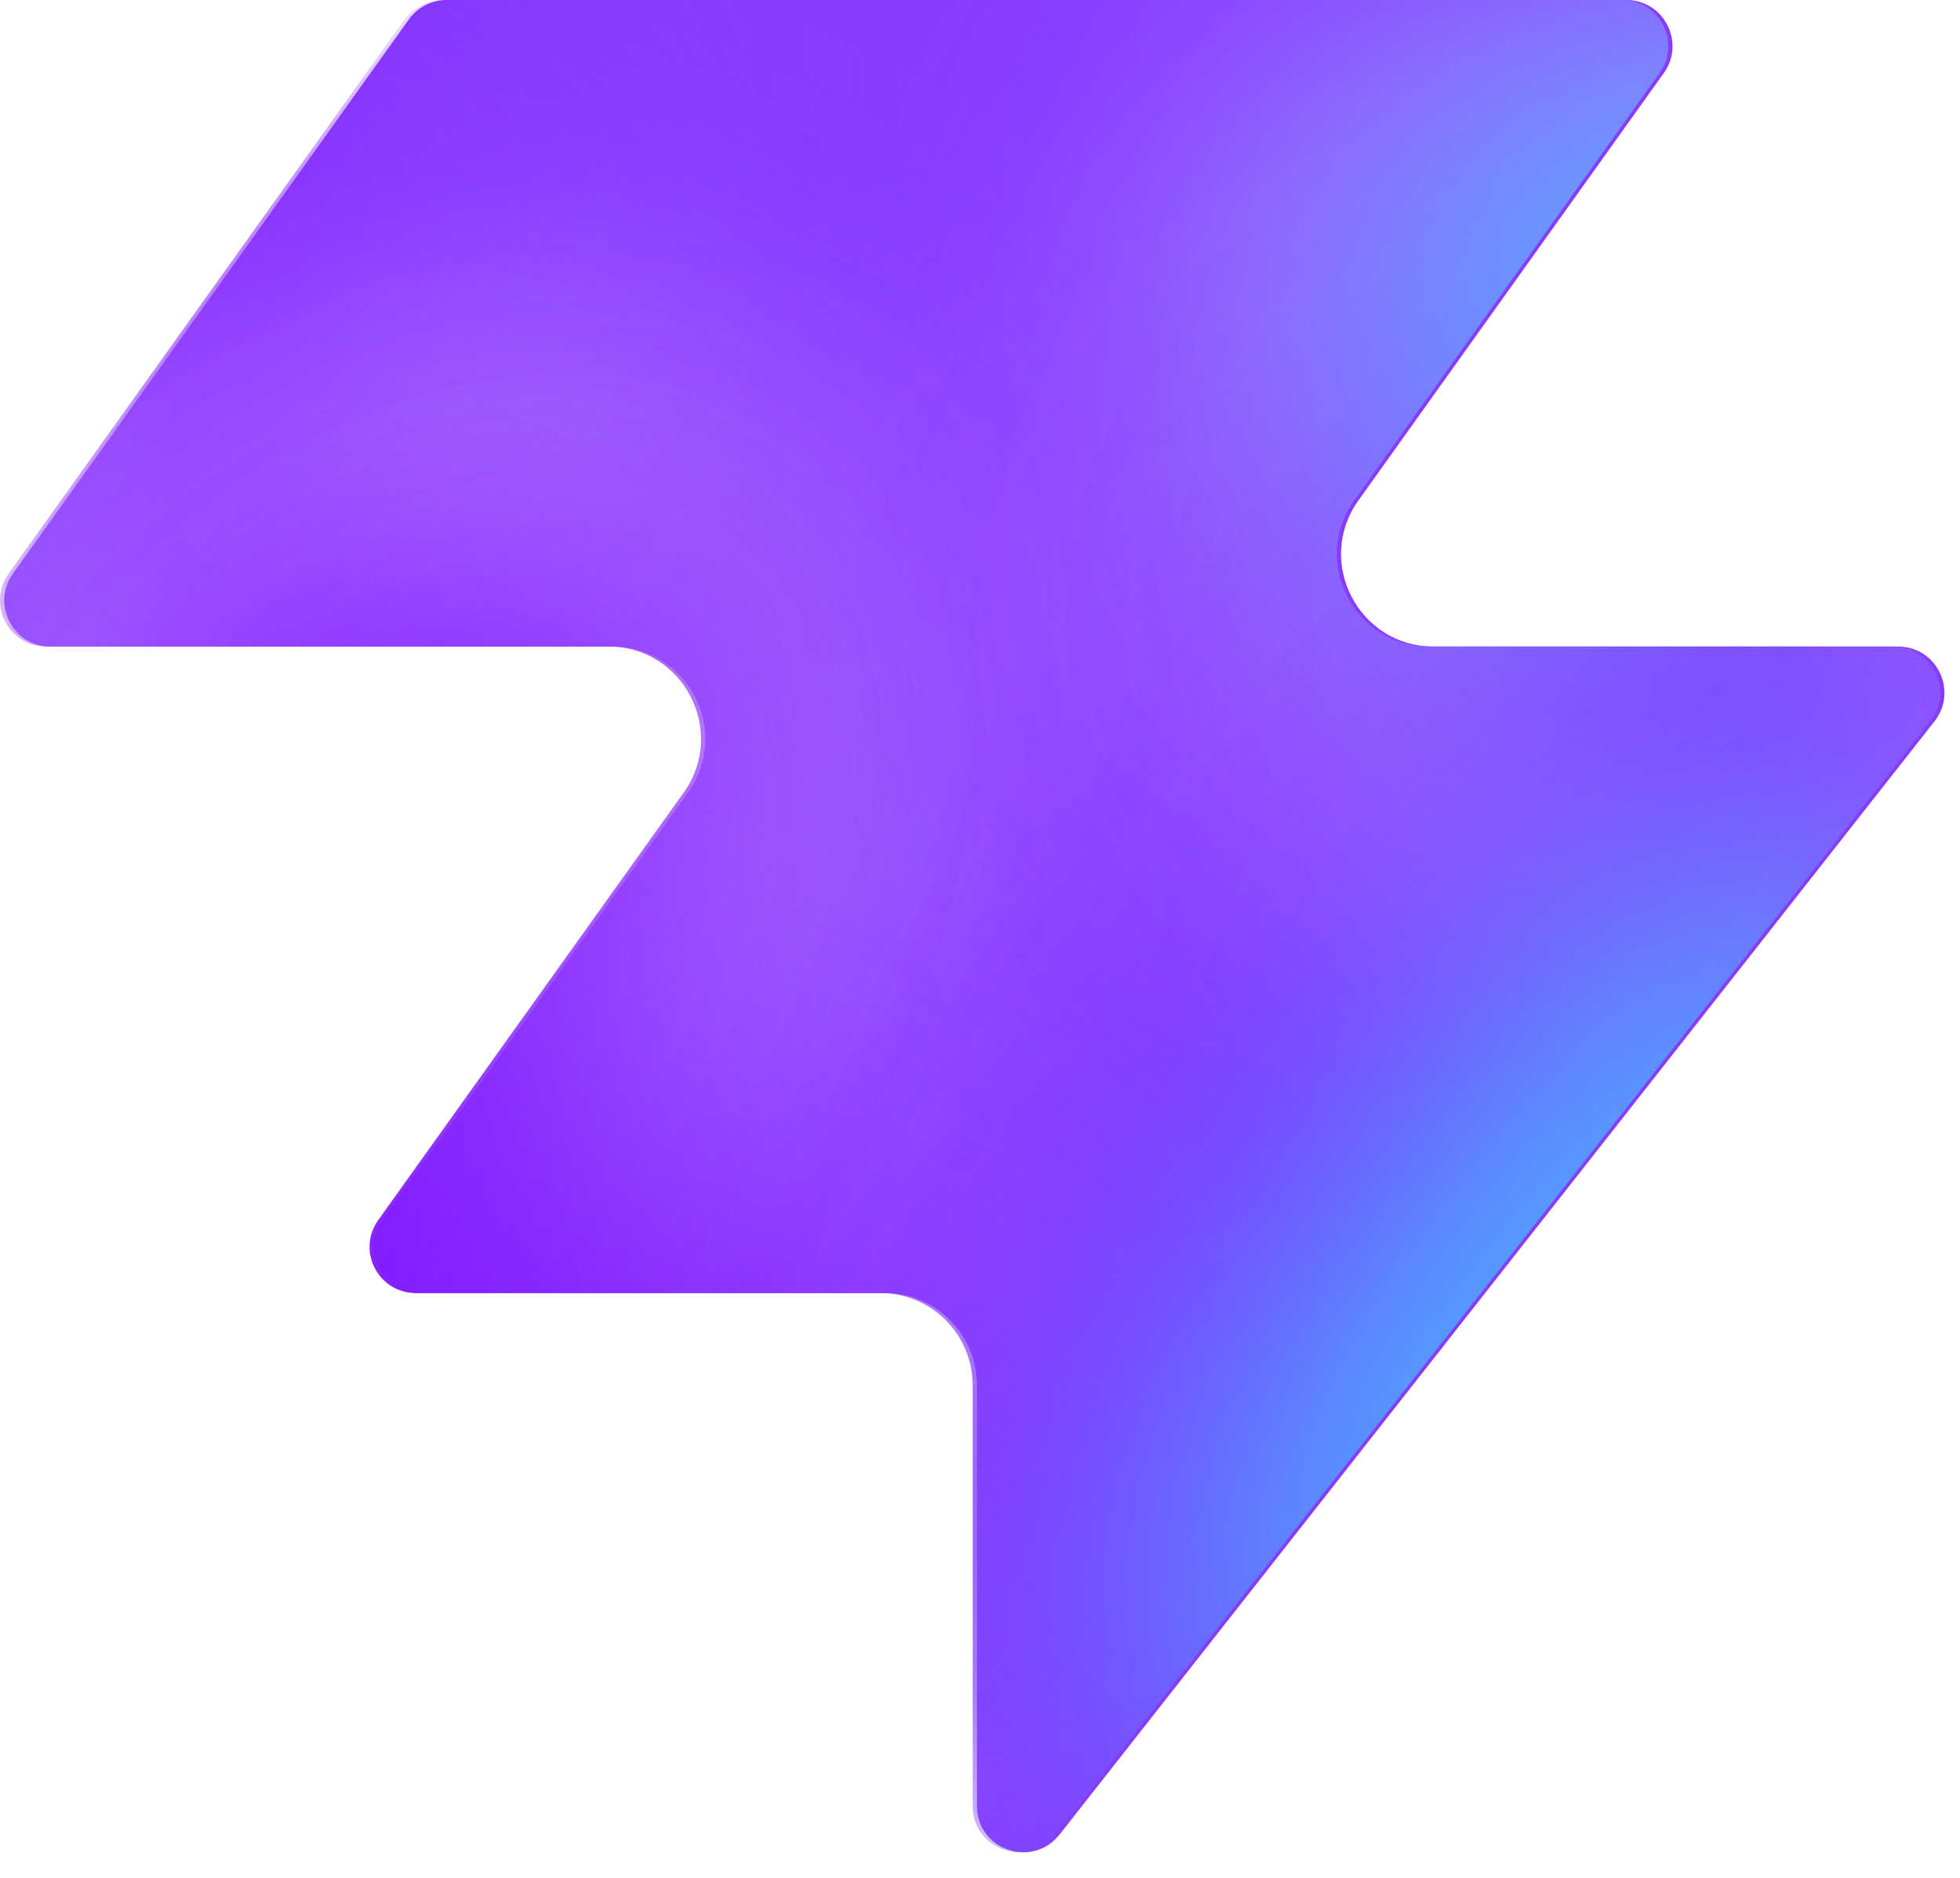
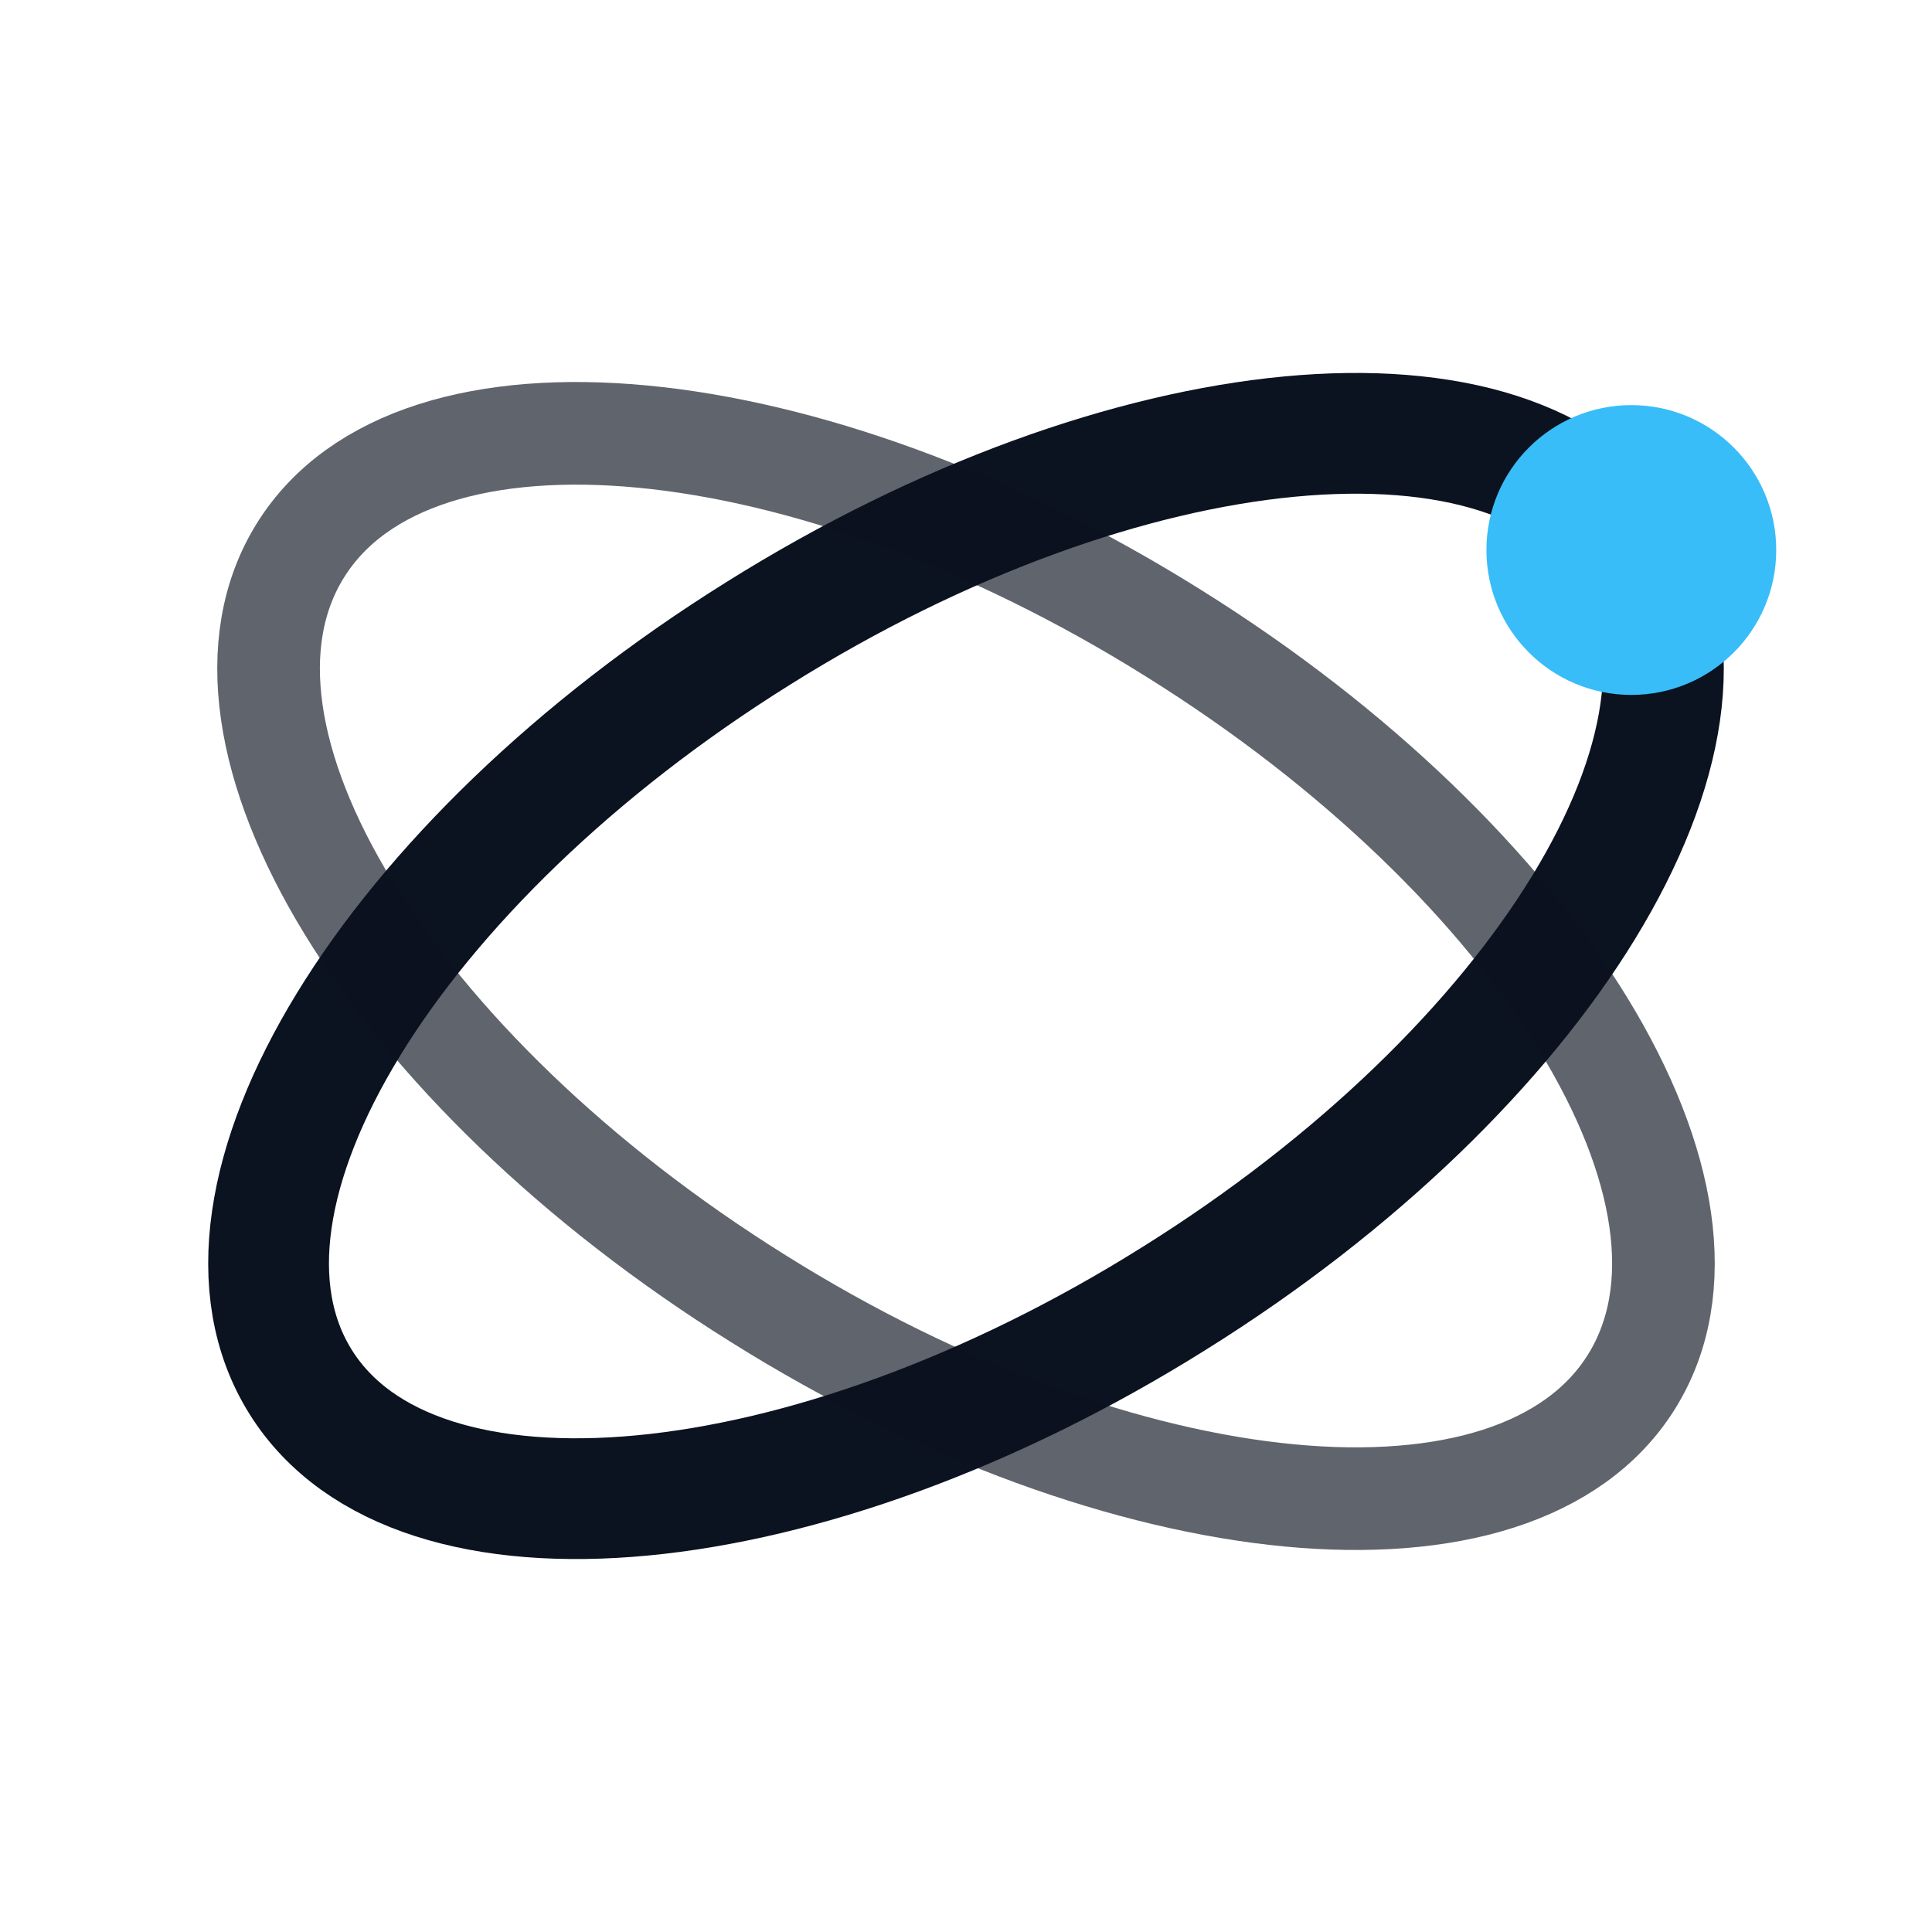
- <svg xmlns="http://www.w3.org/2000/svg" width="48" height="46" fill="none" viewBox="0 0 48 46">
-   <path fill="#863bff" d="M25.946 44.938c-.664.845-2.021.375-2.021-.698V33.937a2.26 2.26 0 0 0-2.262-2.262H10.287c-.92 0-1.456-1.04-.92-1.788l7.48-10.471c1.07-1.497 0-3.578-1.842-3.578H1.237c-.92 0-1.456-1.04-.92-1.788L10.013.474c.214-.297.556-.474.92-.474h28.894c.92 0 1.456 1.04.92 1.788l-7.48 10.471c-1.07 1.498 0 3.579 1.842 3.579h11.377c.943 0 1.473 1.088.89 1.83L25.947 44.94z" style="fill:#863bff;fill:color(display-p3 .525 .23 1);fill-opacity:1" />
-   <mask id="a" width="48" height="46" x="0" y="0" maskUnits="userSpaceOnUse" style="mask-type:alpha">
-     <path fill="#000" d="M25.842 44.938c-.664.844-2.021.375-2.021-.698V33.937a2.26 2.26 0 0 0-2.262-2.262H10.183c-.92 0-1.456-1.04-.92-1.788l7.48-10.471c1.07-1.498 0-3.579-1.842-3.579H1.133c-.92 0-1.456-1.04-.92-1.787L9.91.473c.214-.297.556-.474.92-.474h28.894c.92 0 1.456 1.04.92 1.788l-7.48 10.471c-1.07 1.498 0 3.578 1.842 3.578h11.377c.943 0 1.473 1.088.89 1.832L25.843 44.94z" style="fill:#000;fill-opacity:1" />
-   </mask>
-   <g mask="url(#a)">
-     <g filter="url(#b)">
-       <ellipse cx="5.508" cy="14.704" fill="#ede6ff" rx="5.508" ry="14.704" style="fill:#ede6ff;fill:color(display-p3 .927 .903 1);fill-opacity:1" transform="matrix(.00324 1 1 -.00324 -4.47 31.516)" />
-     </g>
-     <g filter="url(#c)">
-       <ellipse cx="10.399" cy="29.851" fill="#ede6ff" rx="10.399" ry="29.851" style="fill:#ede6ff;fill:color(display-p3 .927 .903 1);fill-opacity:1" transform="matrix(.00324 1 1 -.00324 -39.328 7.883)" />
-     </g>
-     <g filter="url(#d)">
-       <ellipse cx="5.508" cy="30.487" fill="#7e14ff" rx="5.508" ry="30.487" style="fill:#7e14ff;fill:color(display-p3 .492 .077 1);fill-opacity:1" transform="rotate(89.814 -25.913 -14.639)scale(1 -1)" />
-     </g>
-     <g filter="url(#e)">
-       <ellipse cx="5.508" cy="30.599" fill="#7e14ff" rx="5.508" ry="30.599" style="fill:#7e14ff;fill:color(display-p3 .492 .077 1);fill-opacity:1" transform="rotate(89.814 -32.644 -3.334)scale(1 -1)" />
-     </g>
-     <g filter="url(#f)">
-       <ellipse cx="5.508" cy="30.599" fill="#7e14ff" rx="5.508" ry="30.599" style="fill:#7e14ff;fill:color(display-p3 .492 .077 1);fill-opacity:1" transform="matrix(.00324 1 1 -.00324 -34.34 30.47)" />
-     </g>
-     <g filter="url(#g)">
-       <ellipse cx="14.072" cy="22.078" fill="#ede6ff" rx="14.072" ry="22.078" style="fill:#ede6ff;fill:color(display-p3 .927 .903 1);fill-opacity:1" transform="rotate(93.35 24.506 48.493)scale(-1 1)" />
-     </g>
-     <g filter="url(#h)">
-       <ellipse cx="3.47" cy="21.501" fill="#7e14ff" rx="3.47" ry="21.501" style="fill:#7e14ff;fill:color(display-p3 .492 .077 1);fill-opacity:1" transform="rotate(89.009 28.708 47.59)scale(-1 1)" />
-     </g>
-     <g filter="url(#i)">
-       <ellipse cx="3.47" cy="21.501" fill="#7e14ff" rx="3.47" ry="21.501" style="fill:#7e14ff;fill:color(display-p3 .492 .077 1);fill-opacity:1" transform="rotate(89.009 28.708 47.59)scale(-1 1)" />
-     </g>
-     <g filter="url(#j)">
-       <ellipse cx=".387" cy="8.972" fill="#7e14ff" rx="4.407" ry="29.108" style="fill:#7e14ff;fill:color(display-p3 .492 .077 1);fill-opacity:1" transform="rotate(39.51 .387 8.972)" />
-     </g>
-     <g filter="url(#k)">
-       <ellipse cx="47.523" cy="-6.092" fill="#7e14ff" rx="4.407" ry="29.108" style="fill:#7e14ff;fill:color(display-p3 .492 .077 1);fill-opacity:1" transform="rotate(37.892 47.523 -6.092)" />
-     </g>
-     <g filter="url(#l)">
-       <ellipse cx="41.412" cy="6.333" fill="#47bfff" rx="5.971" ry="9.665" style="fill:#47bfff;fill:color(display-p3 .28 .748 1);fill-opacity:1" transform="rotate(37.892 41.412 6.333)" />
-     </g>
-     <g filter="url(#m)">
-       <ellipse cx="-1.879" cy="38.332" fill="#7e14ff" rx="4.407" ry="29.108" style="fill:#7e14ff;fill:color(display-p3 .492 .077 1);fill-opacity:1" transform="rotate(37.892 -1.88 38.332)" />
-     </g>
-     <g filter="url(#n)">
-       <ellipse cx="-1.879" cy="38.332" fill="#7e14ff" rx="4.407" ry="29.108" style="fill:#7e14ff;fill:color(display-p3 .492 .077 1);fill-opacity:1" transform="rotate(37.892 -1.88 38.332)" />
-     </g>
-     <g filter="url(#o)">
-       <ellipse cx="35.651" cy="29.907" fill="#7e14ff" rx="4.407" ry="29.108" style="fill:#7e14ff;fill:color(display-p3 .492 .077 1);fill-opacity:1" transform="rotate(37.892 35.651 29.907)" />
-     </g>
-     <g filter="url(#p)">
-       <ellipse cx="38.418" cy="32.4" fill="#47bfff" rx="5.971" ry="15.297" style="fill:#47bfff;fill:color(display-p3 .28 .748 1);fill-opacity:1" transform="rotate(37.892 38.418 32.4)" />
-     </g>
-   </g>
-   <defs>
-     <filter id="b" width="60.045" height="41.654" x="-19.77" y="16.149" color-interpolation-filters="sRGB" filterUnits="userSpaceOnUse">
-       <feFlood flood-opacity="0" result="BackgroundImageFix" />
-       <feBlend in="SourceGraphic" in2="BackgroundImageFix" result="shape" />
-       <feGaussianBlur result="effect1_foregroundBlur_2002_17158" stdDeviation="7.659" />
-     </filter>
-     <filter id="c" width="90.34" height="51.437" x="-54.613" y="-7.533" color-interpolation-filters="sRGB" filterUnits="userSpaceOnUse">
-       <feFlood flood-opacity="0" result="BackgroundImageFix" />
-       <feBlend in="SourceGraphic" in2="BackgroundImageFix" result="shape" />
-       <feGaussianBlur result="effect1_foregroundBlur_2002_17158" stdDeviation="7.659" />
-     </filter>
-     <filter id="d" width="79.355" height="29.4" x="-49.64" y="2.03" color-interpolation-filters="sRGB" filterUnits="userSpaceOnUse">
-       <feFlood flood-opacity="0" result="BackgroundImageFix" />
-       <feBlend in="SourceGraphic" in2="BackgroundImageFix" result="shape" />
-       <feGaussianBlur result="effect1_foregroundBlur_2002_17158" stdDeviation="4.596" />
-     </filter>
-     <filter id="e" width="79.579" height="29.4" x="-45.045" y="20.029" color-interpolation-filters="sRGB" filterUnits="userSpaceOnUse">
-       <feFlood flood-opacity="0" result="BackgroundImageFix" />
-       <feBlend in="SourceGraphic" in2="BackgroundImageFix" result="shape" />
-       <feGaussianBlur result="effect1_foregroundBlur_2002_17158" stdDeviation="4.596" />
-     </filter>
-     <filter id="f" width="79.579" height="29.4" x="-43.513" y="21.178" color-interpolation-filters="sRGB" filterUnits="userSpaceOnUse">
-       <feFlood flood-opacity="0" result="BackgroundImageFix" />
-       <feBlend in="SourceGraphic" in2="BackgroundImageFix" result="shape" />
-       <feGaussianBlur result="effect1_foregroundBlur_2002_17158" stdDeviation="4.596" />
-     </filter>
-     <filter id="g" width="74.749" height="58.852" x="15.756" y="-17.901" color-interpolation-filters="sRGB" filterUnits="userSpaceOnUse">
-       <feFlood flood-opacity="0" result="BackgroundImageFix" />
-       <feBlend in="SourceGraphic" in2="BackgroundImageFix" result="shape" />
-       <feGaussianBlur result="effect1_foregroundBlur_2002_17158" stdDeviation="7.659" />
-     </filter>
-     <filter id="h" width="61.377" height="25.362" x="23.548" y="2.284" color-interpolation-filters="sRGB" filterUnits="userSpaceOnUse">
-       <feFlood flood-opacity="0" result="BackgroundImageFix" />
-       <feBlend in="SourceGraphic" in2="BackgroundImageFix" result="shape" />
-       <feGaussianBlur result="effect1_foregroundBlur_2002_17158" stdDeviation="4.596" />
-     </filter>
-     <filter id="i" width="61.377" height="25.362" x="23.548" y="2.284" color-interpolation-filters="sRGB" filterUnits="userSpaceOnUse">
-       <feFlood flood-opacity="0" result="BackgroundImageFix" />
-       <feBlend in="SourceGraphic" in2="BackgroundImageFix" result="shape" />
-       <feGaussianBlur result="effect1_foregroundBlur_2002_17158" stdDeviation="4.596" />
-     </filter>
-     <filter id="j" width="56.045" height="63.649" x="-27.636" y="-22.853" color-interpolation-filters="sRGB" filterUnits="userSpaceOnUse">
-       <feFlood flood-opacity="0" result="BackgroundImageFix" />
-       <feBlend in="SourceGraphic" in2="BackgroundImageFix" result="shape" />
-       <feGaussianBlur result="effect1_foregroundBlur_2002_17158" stdDeviation="4.596" />
-     </filter>
-     <filter id="k" width="54.814" height="64.646" x="20.116" y="-38.415" color-interpolation-filters="sRGB" filterUnits="userSpaceOnUse">
-       <feFlood flood-opacity="0" result="BackgroundImageFix" />
-       <feBlend in="SourceGraphic" in2="BackgroundImageFix" result="shape" />
-       <feGaussianBlur result="effect1_foregroundBlur_2002_17158" stdDeviation="4.596" />
-     </filter>
-     <filter id="l" width="33.541" height="35.313" x="24.641" y="-11.323" color-interpolation-filters="sRGB" filterUnits="userSpaceOnUse">
-       <feFlood flood-opacity="0" result="BackgroundImageFix" />
-       <feBlend in="SourceGraphic" in2="BackgroundImageFix" result="shape" />
-       <feGaussianBlur result="effect1_foregroundBlur_2002_17158" stdDeviation="4.596" />
-     </filter>
-     <filter id="m" width="54.814" height="64.646" x="-29.286" y="6.009" color-interpolation-filters="sRGB" filterUnits="userSpaceOnUse">
-       <feFlood flood-opacity="0" result="BackgroundImageFix" />
-       <feBlend in="SourceGraphic" in2="BackgroundImageFix" result="shape" />
-       <feGaussianBlur result="effect1_foregroundBlur_2002_17158" stdDeviation="4.596" />
-     </filter>
-     <filter id="n" width="54.814" height="64.646" x="-29.286" y="6.009" color-interpolation-filters="sRGB" filterUnits="userSpaceOnUse">
-       <feFlood flood-opacity="0" result="BackgroundImageFix" />
-       <feBlend in="SourceGraphic" in2="BackgroundImageFix" result="shape" />
-       <feGaussianBlur result="effect1_foregroundBlur_2002_17158" stdDeviation="4.596" />
-     </filter>
-     <filter id="o" width="54.814" height="64.646" x="8.244" y="-2.416" color-interpolation-filters="sRGB" filterUnits="userSpaceOnUse">
-       <feFlood flood-opacity="0" result="BackgroundImageFix" />
-       <feBlend in="SourceGraphic" in2="BackgroundImageFix" result="shape" />
-       <feGaussianBlur result="effect1_foregroundBlur_2002_17158" stdDeviation="4.596" />
-     </filter>
-     <filter id="p" width="39.409" height="43.623" x="18.713" y="10.588" color-interpolation-filters="sRGB" filterUnits="userSpaceOnUse">
-       <feFlood flood-opacity="0" result="BackgroundImageFix" />
-       <feBlend in="SourceGraphic" in2="BackgroundImageFix" result="shape" />
-       <feGaussianBlur result="effect1_foregroundBlur_2002_17158" stdDeviation="4.596" />
-     </filter>
-   </defs>
+ <svg xmlns="http://www.w3.org/2000/svg" viewBox="0 0 32 32" role="img" aria-labelledby="title">
+   <style>
+     .orbit { stroke: #0B1220; }
+     @media (prefers-color-scheme: dark) { .orbit { stroke: #FAFAFA; } }
+   </style>
+   <path class="orbit" d="M 27.02 9.11 C 28.93 12.16 25.53 17.71 19.44 21.51 C 13.36 25.32 6.88 25.93 4.98 22.89 C 3.07 19.84 6.47 14.29 12.56 10.49 C 18.64 6.68 25.12 6.07 27.02 9.11 Z" fill="none" stroke-width="2" stroke-linecap="round" />
+   <path class="orbit" d="M 27.02 22.89 C 25.12 25.93 18.64 25.32 12.56 21.51 C 6.47 17.71 3.07 12.16 4.98 9.11 C 6.88 6.07 13.36 6.68 19.44 10.49 C 25.53 14.29 28.93 19.84 27.02 22.89 Z" fill="none" stroke-width="1.7" stroke-opacity=".65" stroke-linecap="round" />
+   <circle cx="27.02" cy="9.11" r="2.4" fill="#38BDF8" />
</svg>
